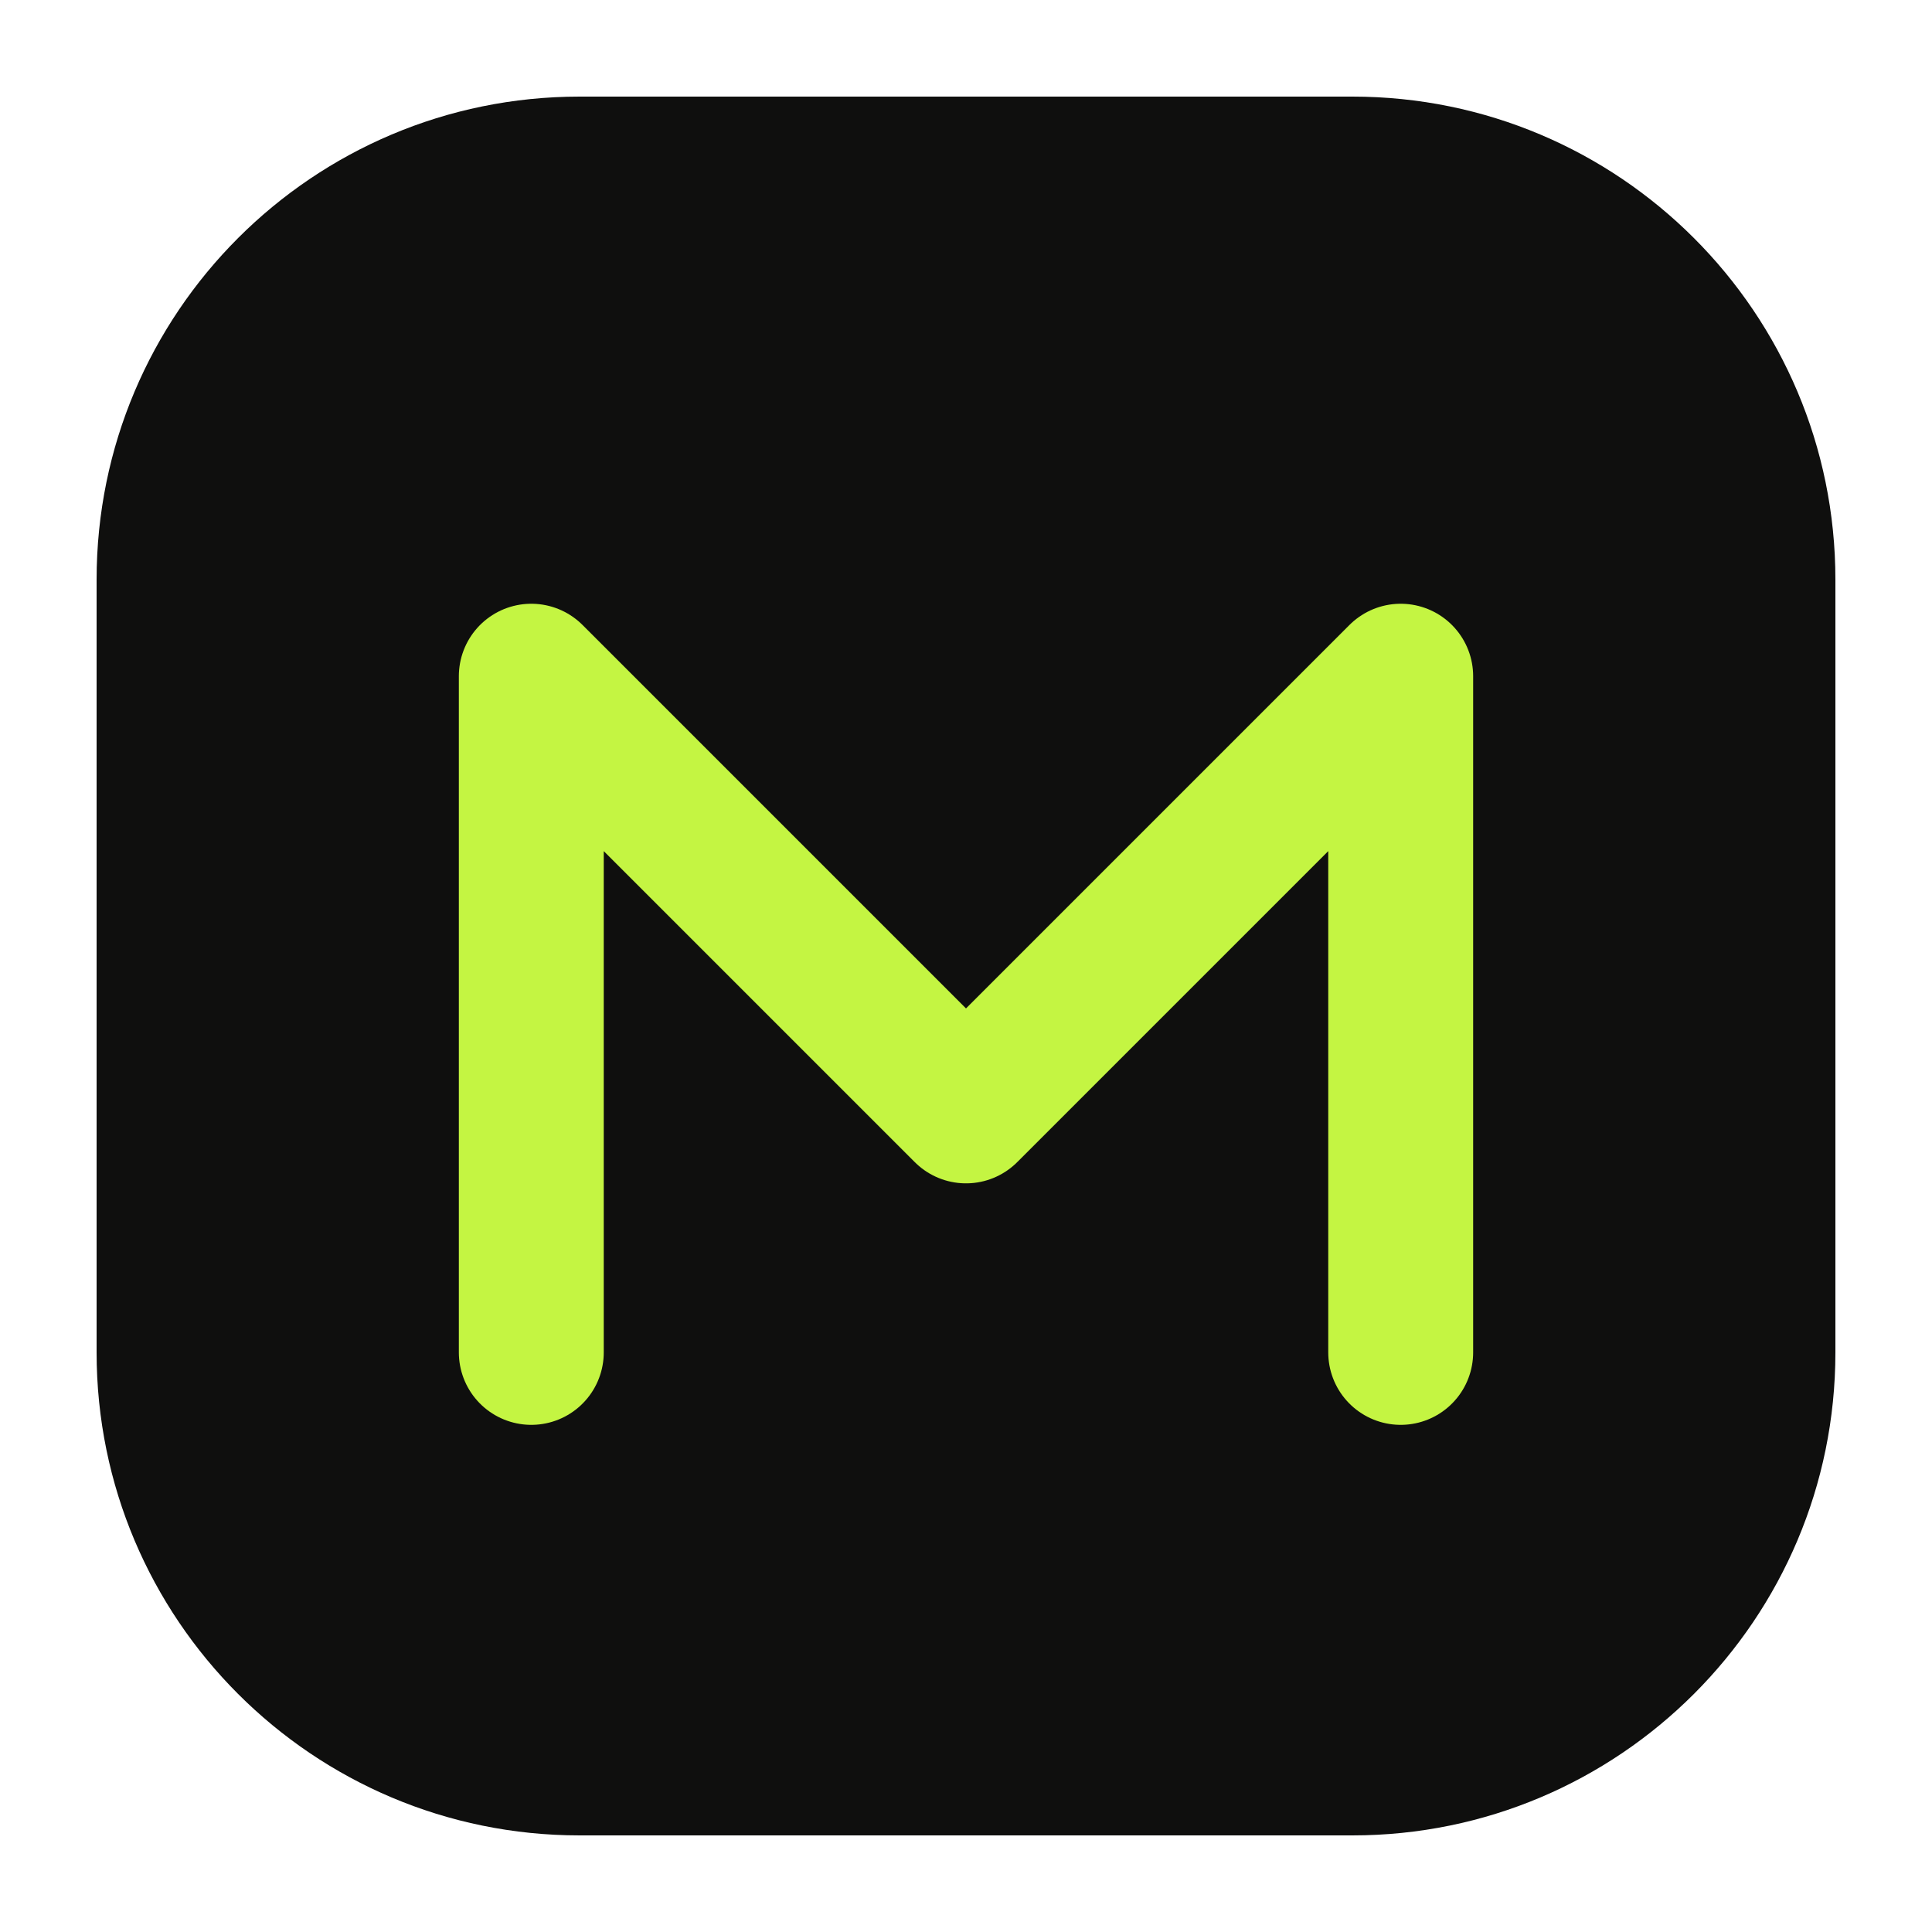
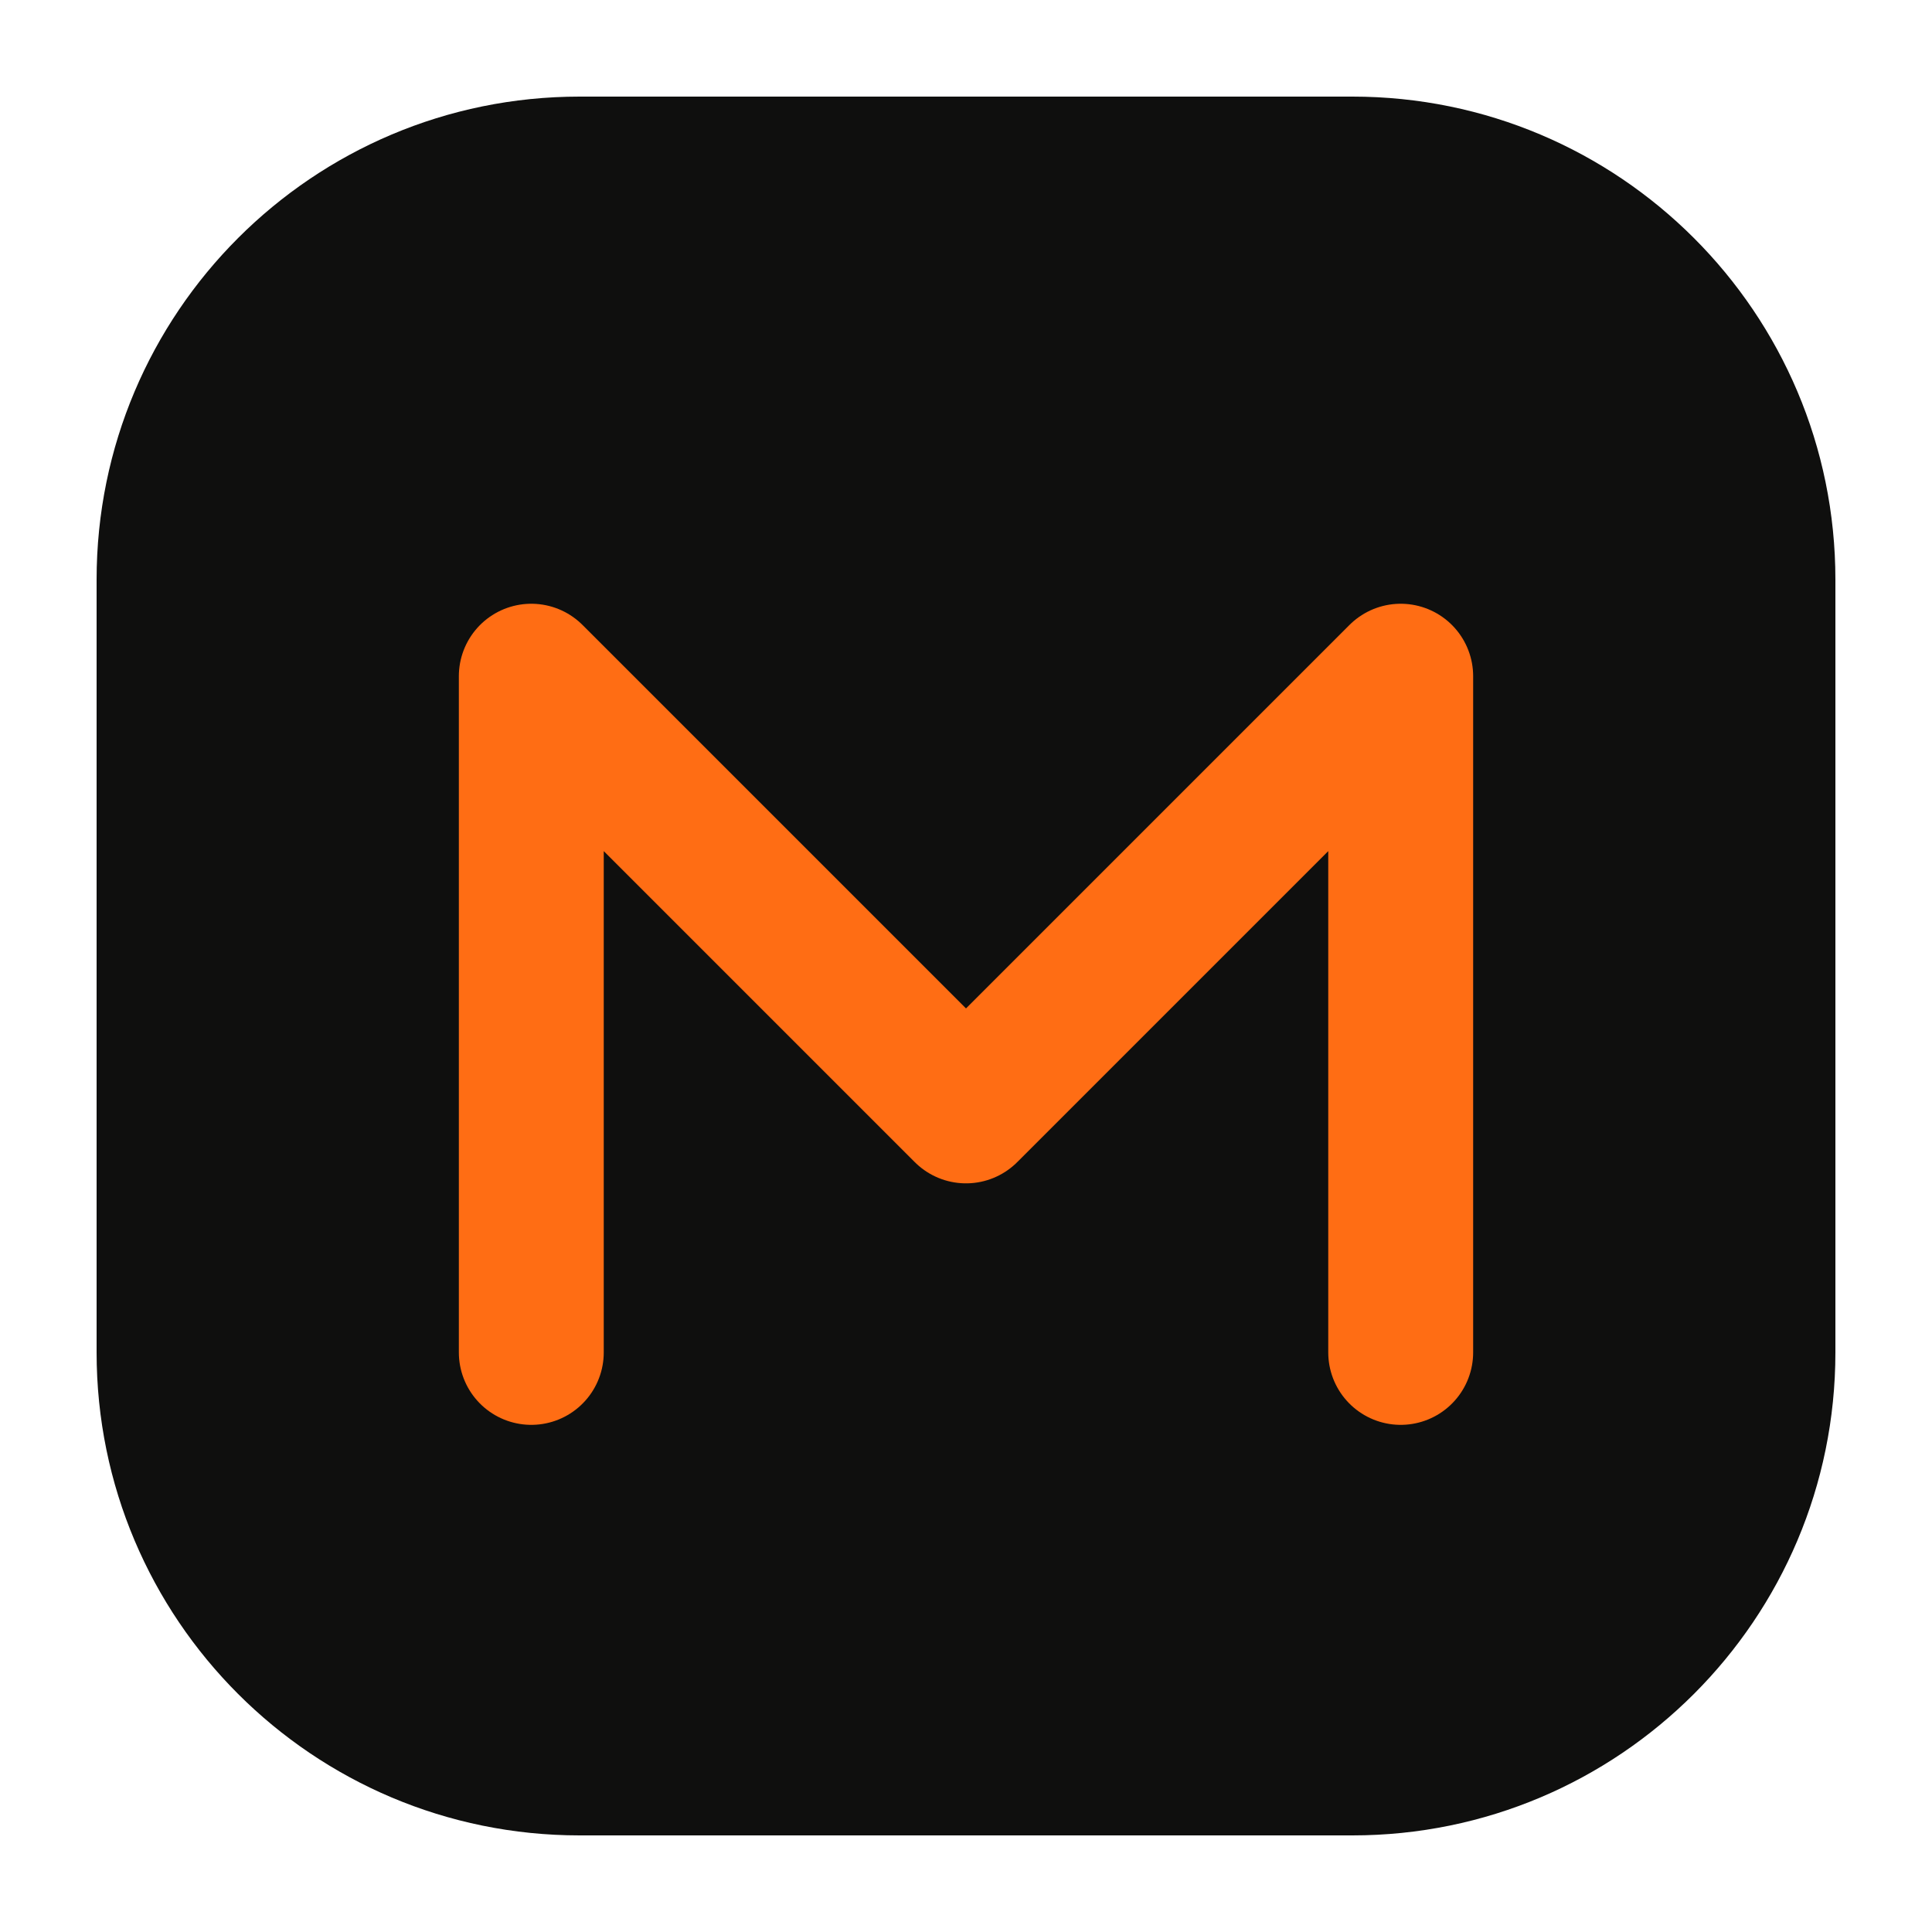
<svg xmlns="http://www.w3.org/2000/svg" viewBox="0 0 40 40" fill="none">
  <rect x="2" y="2" width="36" height="36" rx="10" fill="#0f0f0e" />
-   <path d="M11 28V14L20 23L29 14V28" stroke="#c4f542" stroke-width="3" stroke-linecap="round" stroke-linejoin="round" />
+   <path d="M11 28V14L20 23L29 14V28" stroke="#FF6D14" stroke-width="3" stroke-linecap="round" stroke-linejoin="round" />
</svg>
